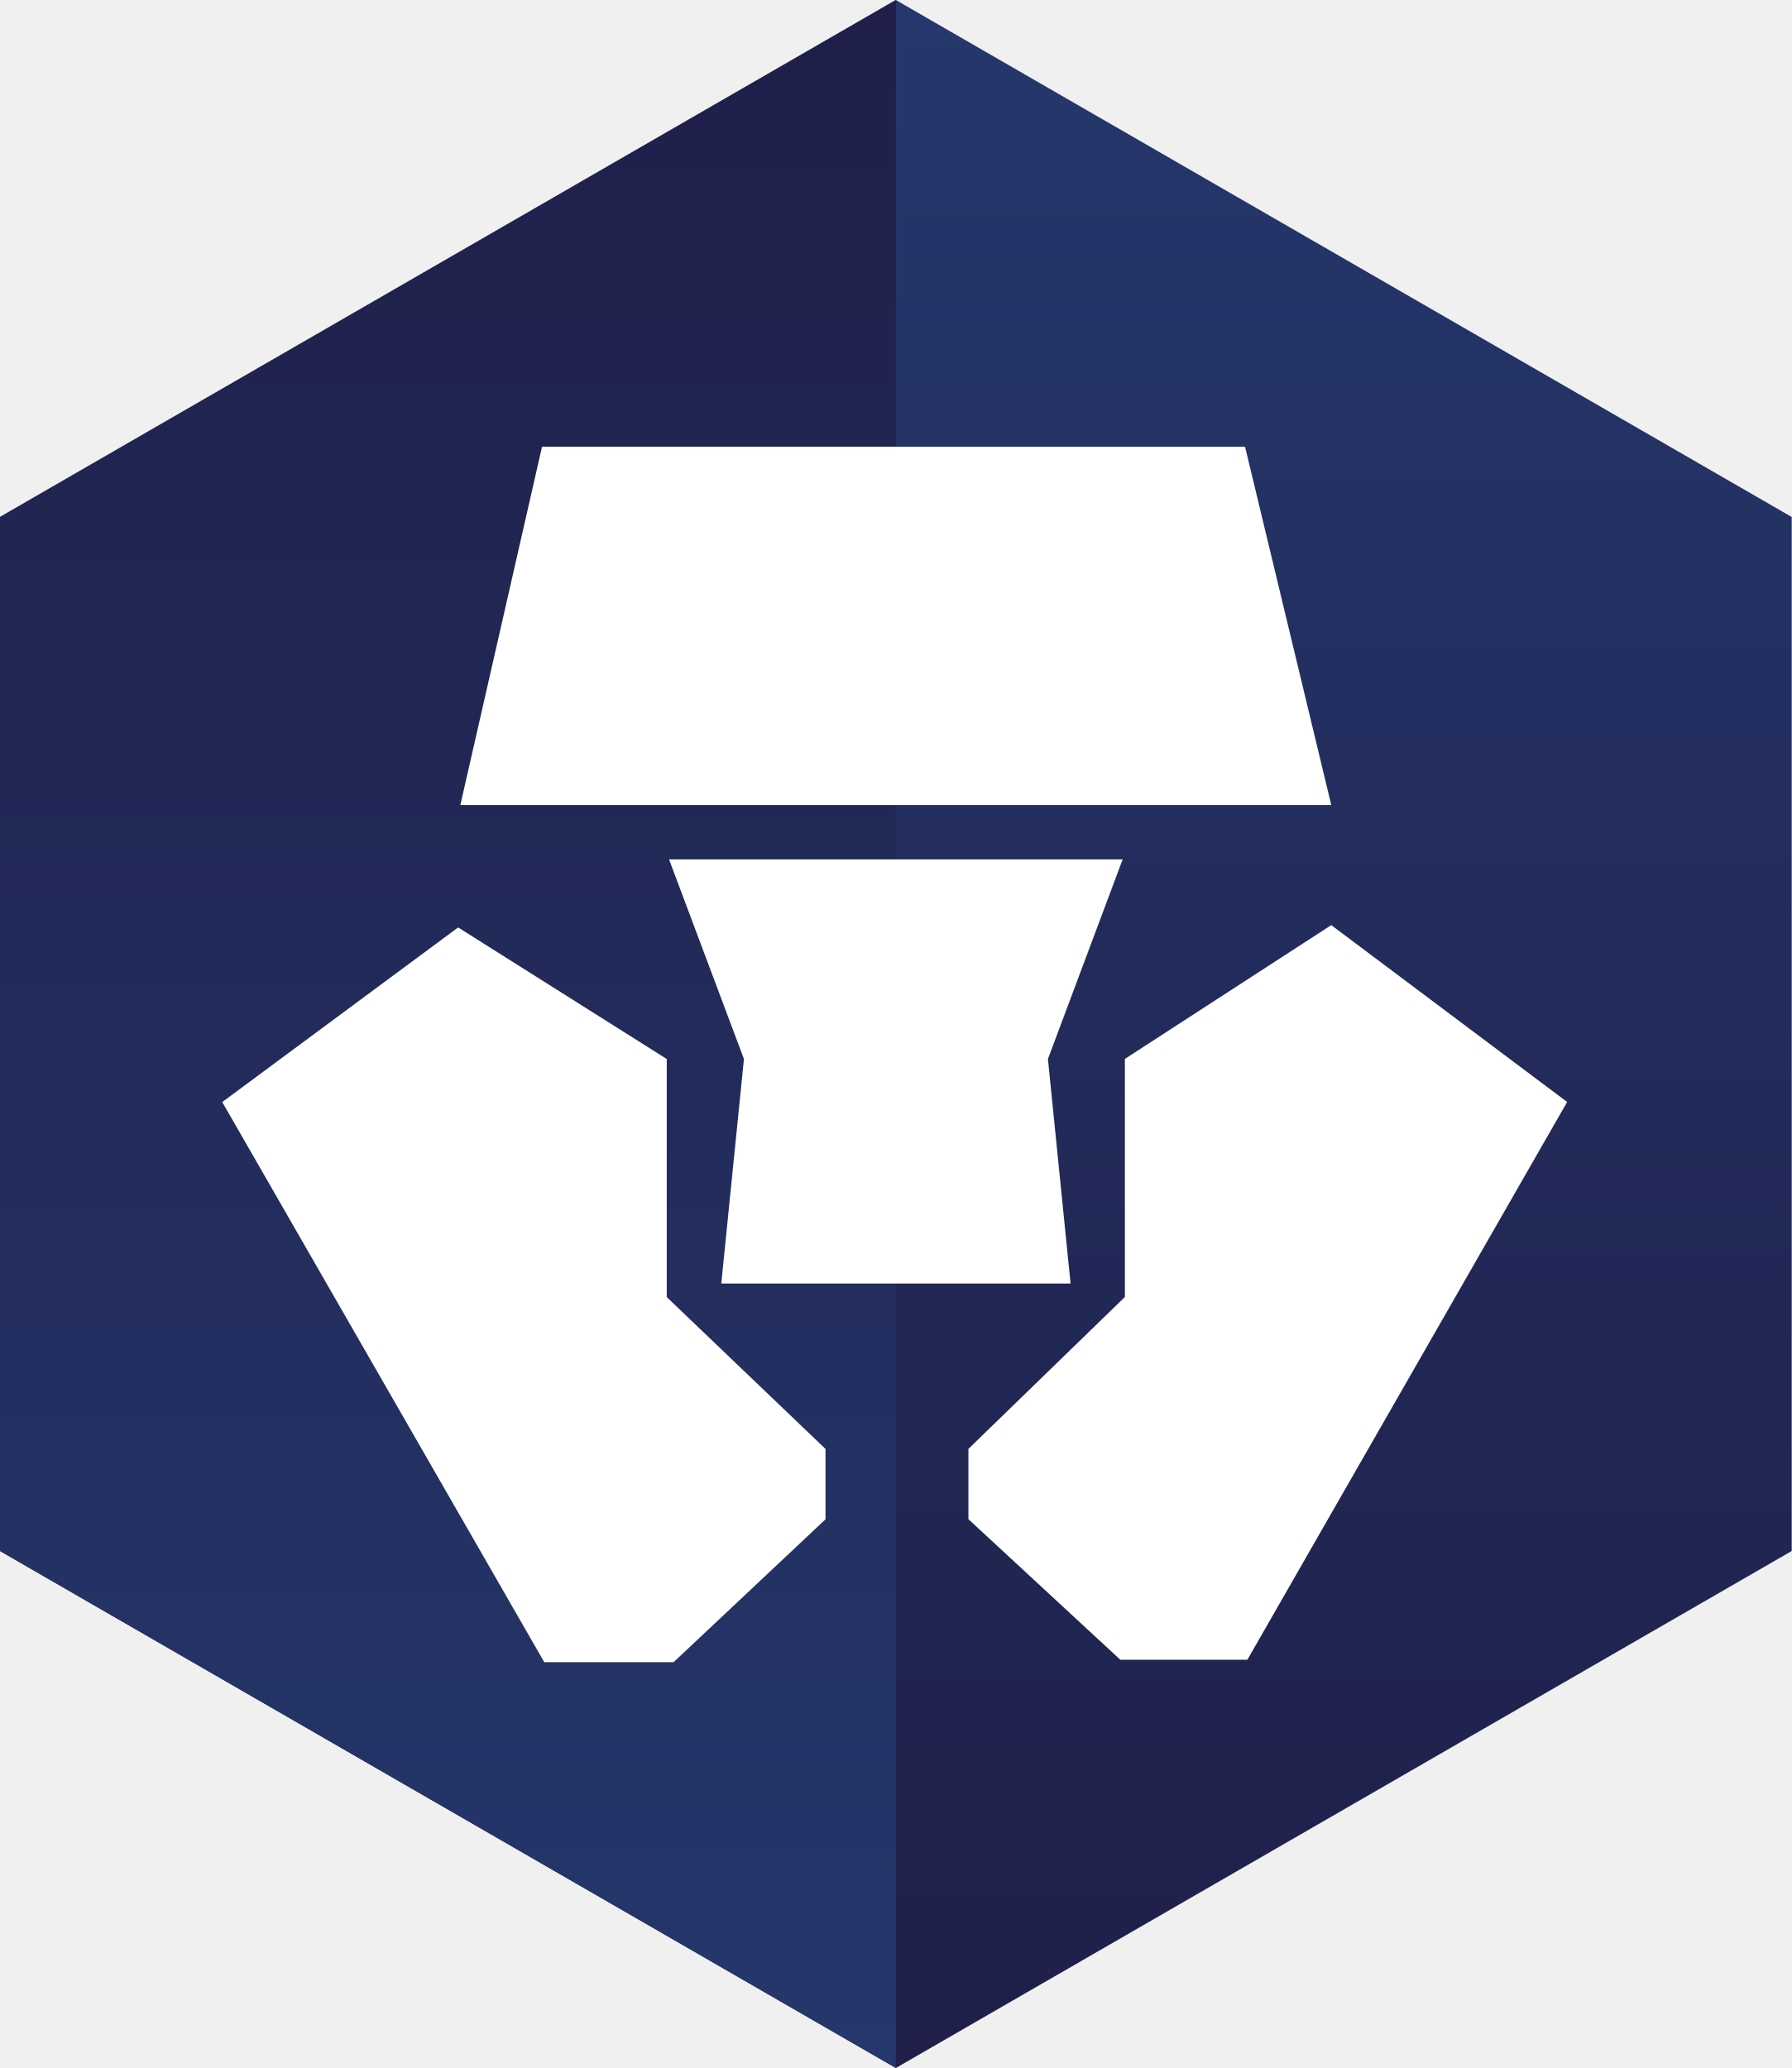
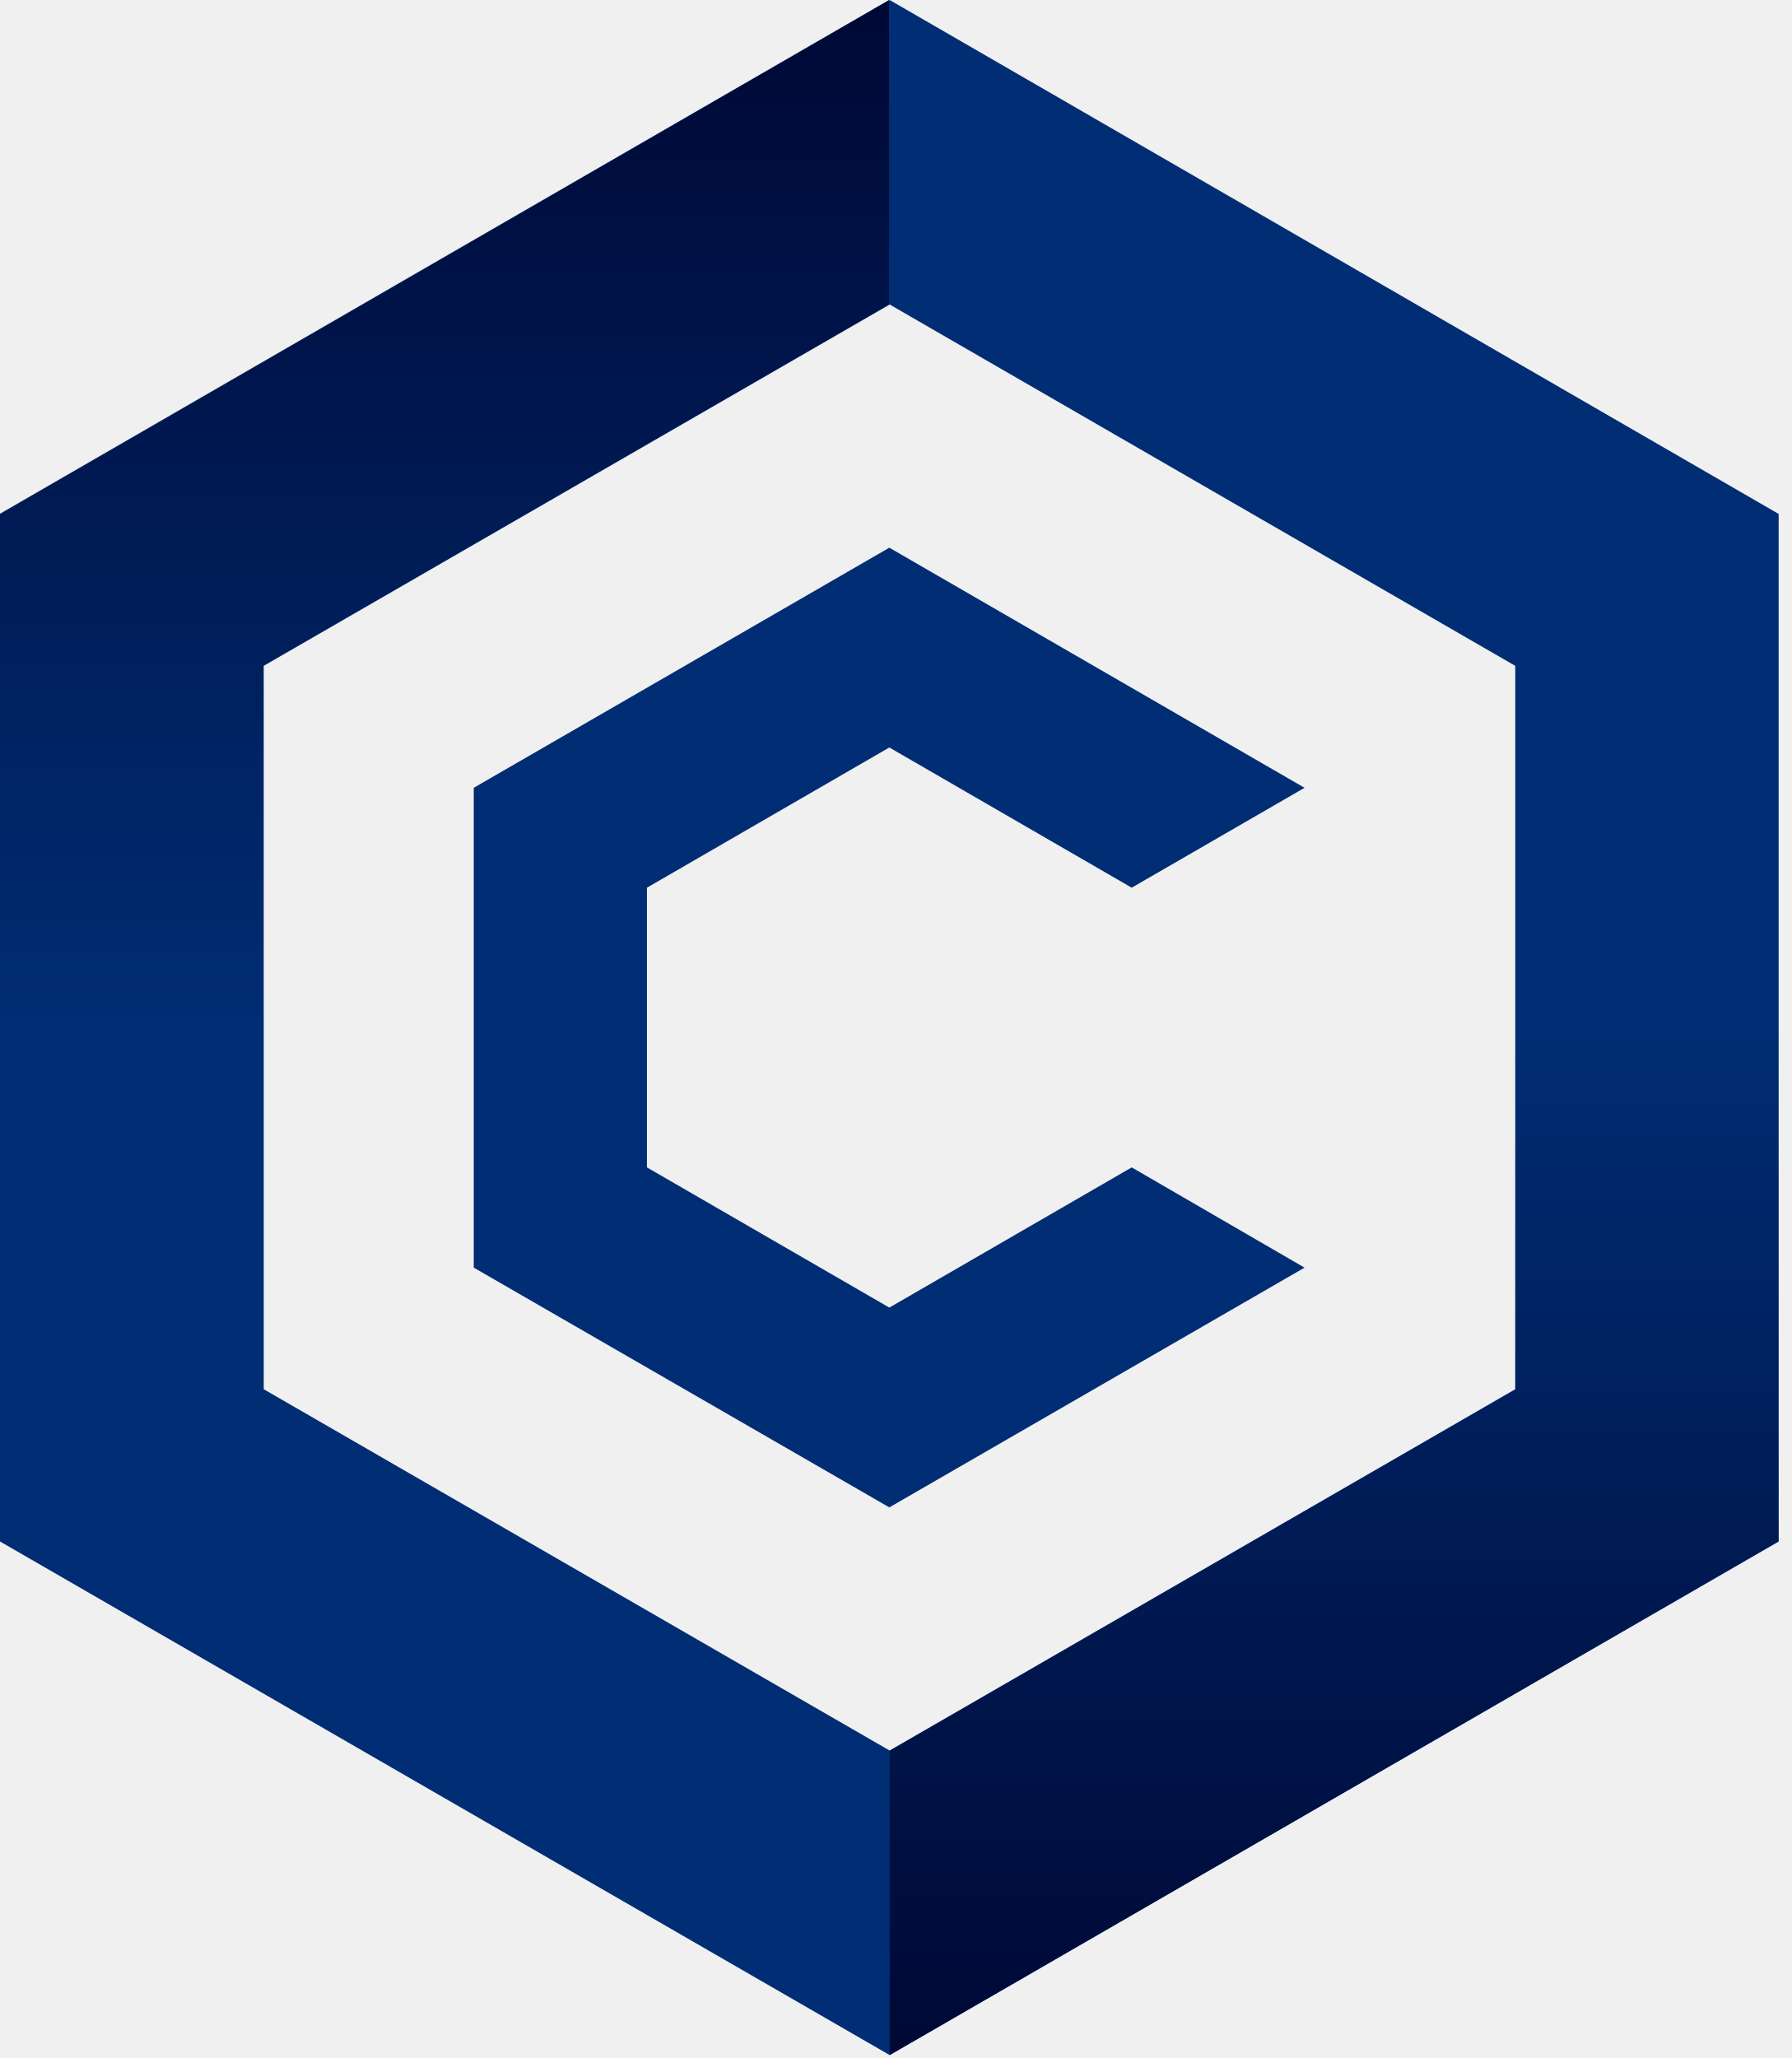
- <svg xmlns="http://www.w3.org/2000/svg" version="1.1" id="Layer_1" x="0px" y="0px" viewBox="0 0 2167.7 2502.5" style="enable-background:new 0 0 2167.7 2502.5;" xml:space="preserve">
-   <style type="text/css">
- 	.st0{fill:url(#SVGID_1_);}
- 	.st1{fill:url(#SVGID_00000016760000628848746960000000291323288447655331_);}
- 	.st2{fill:#FFFFFF;}
- </style>
-   <linearGradient id="SVGID_1_" gradientUnits="userSpaceOnUse" x1="795.892" y1="1699.948" x2="795.892" y2="1608.748" gradientTransform="matrix(27.4398 0 0 -27.4398 -20755.24 46646.219)">
-     <stop offset="0" style="stop-color:#25376C" />
-     <stop offset="1" style="stop-color:#1F1F49" />
-   </linearGradient>
-   <path class="st0" d="M1083.9,0L0,625.6v1251.3l1083.9,625.6l1083.9-625.6V625.6L1083.9,0z" />
-   <linearGradient id="SVGID_00000007418222533405911760000015435408293652292017_" gradientUnits="userSpaceOnUse" x1="776.142" y1="1608.748" x2="776.142" y2="1699.948" gradientTransform="matrix(27.4398 0 0 -27.4398 -20755.24 46646.219)">
-     <stop offset="0" style="stop-color:#25376C" />
-     <stop offset="1" style="stop-color:#1F1F49" />
-   </linearGradient>
-   <path style="fill:url(#SVGID_00000007418222533405911760000015435408293652292017_);" d="M1083.9,0L0,625.6v1251.3l1083.9,625.6V0z" />
-   <path class="st2" d="M1506.4,540.6H655.8L557,974.1h1053.7L1506.4,540.6z M806.7,1569.6v-288.1l-252.4-159.2l-285.4,211.3  l389.6,677.8H815l183.8-172.9v-85.1L806.7,1569.6z" />
-   <path class="st2" d="M1358.3,1040H809.5l90.6,241.5l-27.4,271.7h422.6l-27.4-271.7L1358.3,1040z" />
-   <path class="st2" d="M1610.7,1119.5L1361,1281.4v288.1l-189.3,183.8v85.1l183.8,170.1h153.7l386.9-675L1610.7,1119.5z" />
+ <svg xmlns="http://www.w3.org/2000/svg" width="121" height="139" viewBox="0 0 121 139" fill="none">
+   <path d="M60.093 0L-1.52588e-05 34.712V104.114L60.093 138.803L120.14 104.114V34.712L60.093 0ZM102.349 93.83L60.093 118.236L17.814 93.83V44.972L60.093 20.567L102.349 44.972V93.83Z" fill="#002D74" />
+   <path style="mix-blend-mode:multiply" d="M60.093 138.803L120.14 104.114V34.712L60.093 0V20.59L102.349 44.996V93.854L60.093 118.236V138.803Z" fill="url(#paint0_linear_304_31)" />
+   <path style="mix-blend-mode:multiply" d="M60.047 0L0 34.689V104.091L60.047 138.803V118.213L17.791 93.807V44.949L60.047 20.567V0Z" fill="url(#paint1_linear_304_31)" />
+   <path d="M88.116 85.618L60.07 101.811L32 85.618V53.209L60.07 36.992L88.116 53.209L76.442 59.956L60.07 50.486L43.698 59.956V78.847L60.07 88.317L76.442 78.847L88.116 85.618Z" fill="#002D74" />
+   <defs>
+     <linearGradient id="paint0_linear_304_31" x1="90.116" y1="138.803" x2="90.116" y2="69.401" gradientUnits="userSpaceOnUse">
+       <stop stop-color="#002D74" />
+       <stop offset="1" stop-color="#002D74" stop-opacity="0" />
+     </linearGradient>
+     <linearGradient id="paint1_linear_304_31" x1="30.023" y1="0" x2="30.023" y2="69.401" gradientUnits="userSpaceOnUse">
+       <stop stop-color="#002D74" />
+       <stop offset="1" stop-color="#002D74" stop-opacity="0" />
+     </linearGradient>
+   </defs>
</svg>
